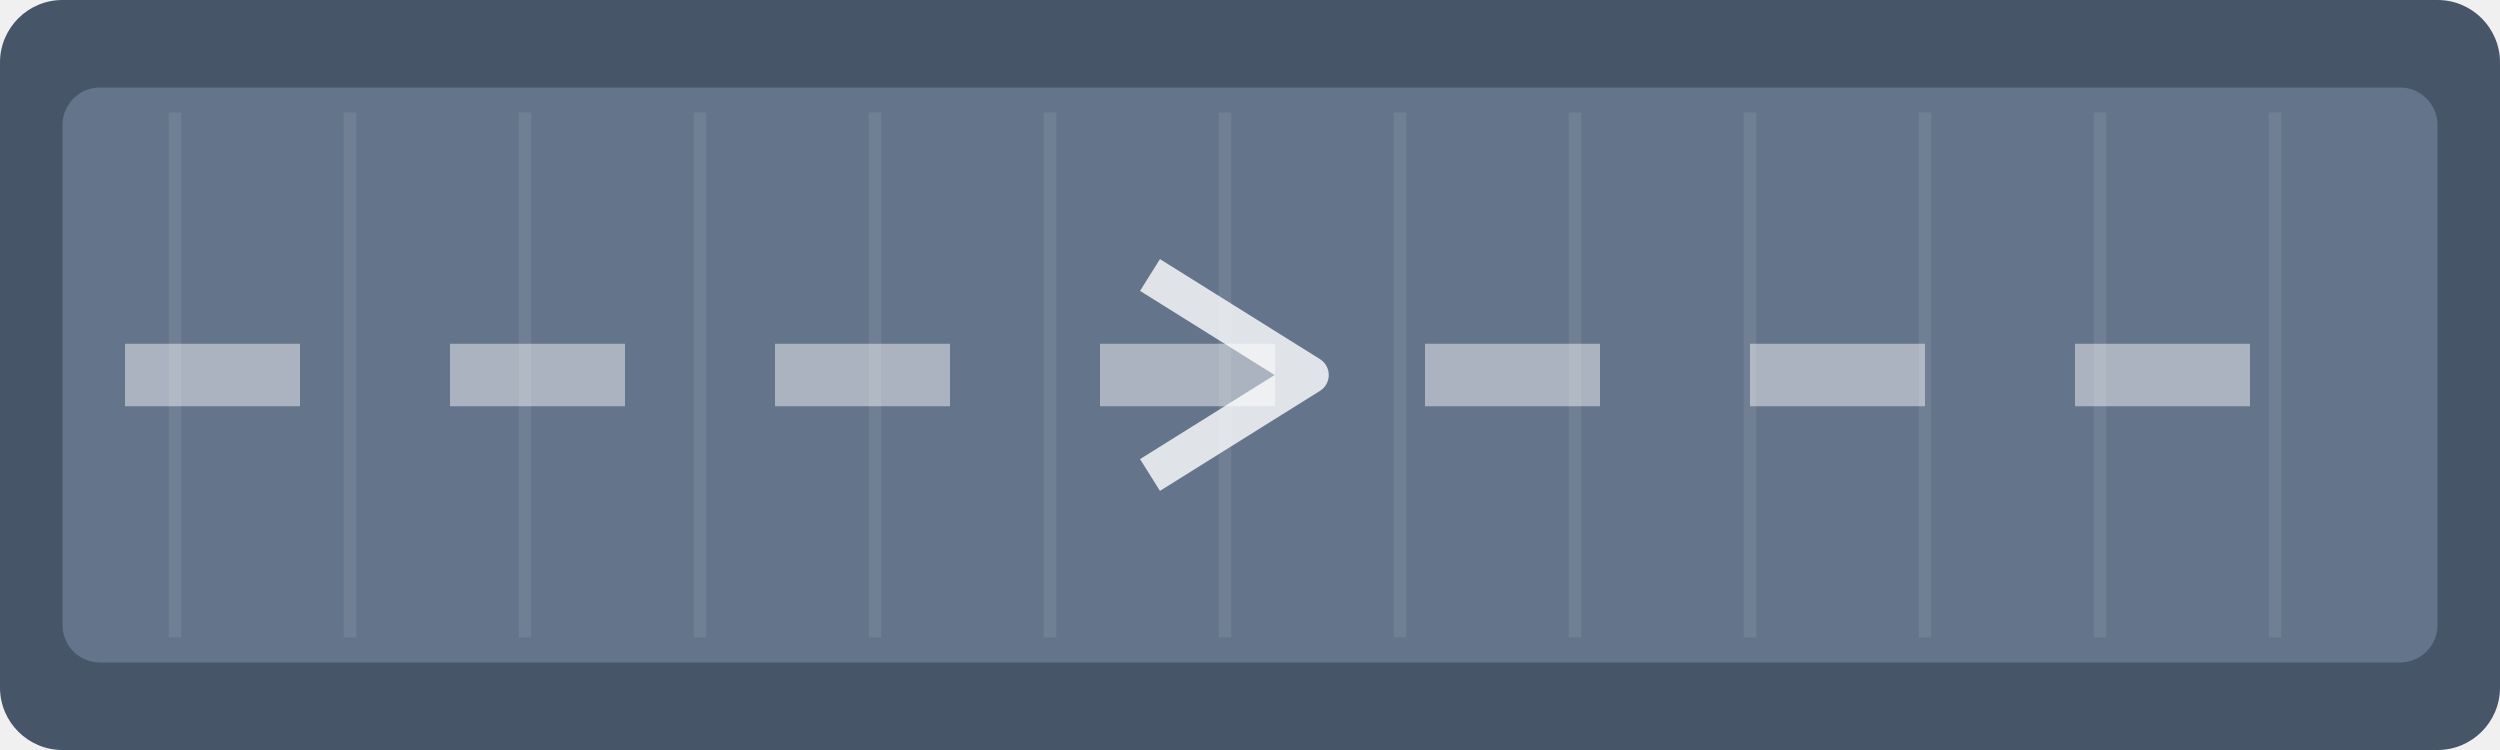
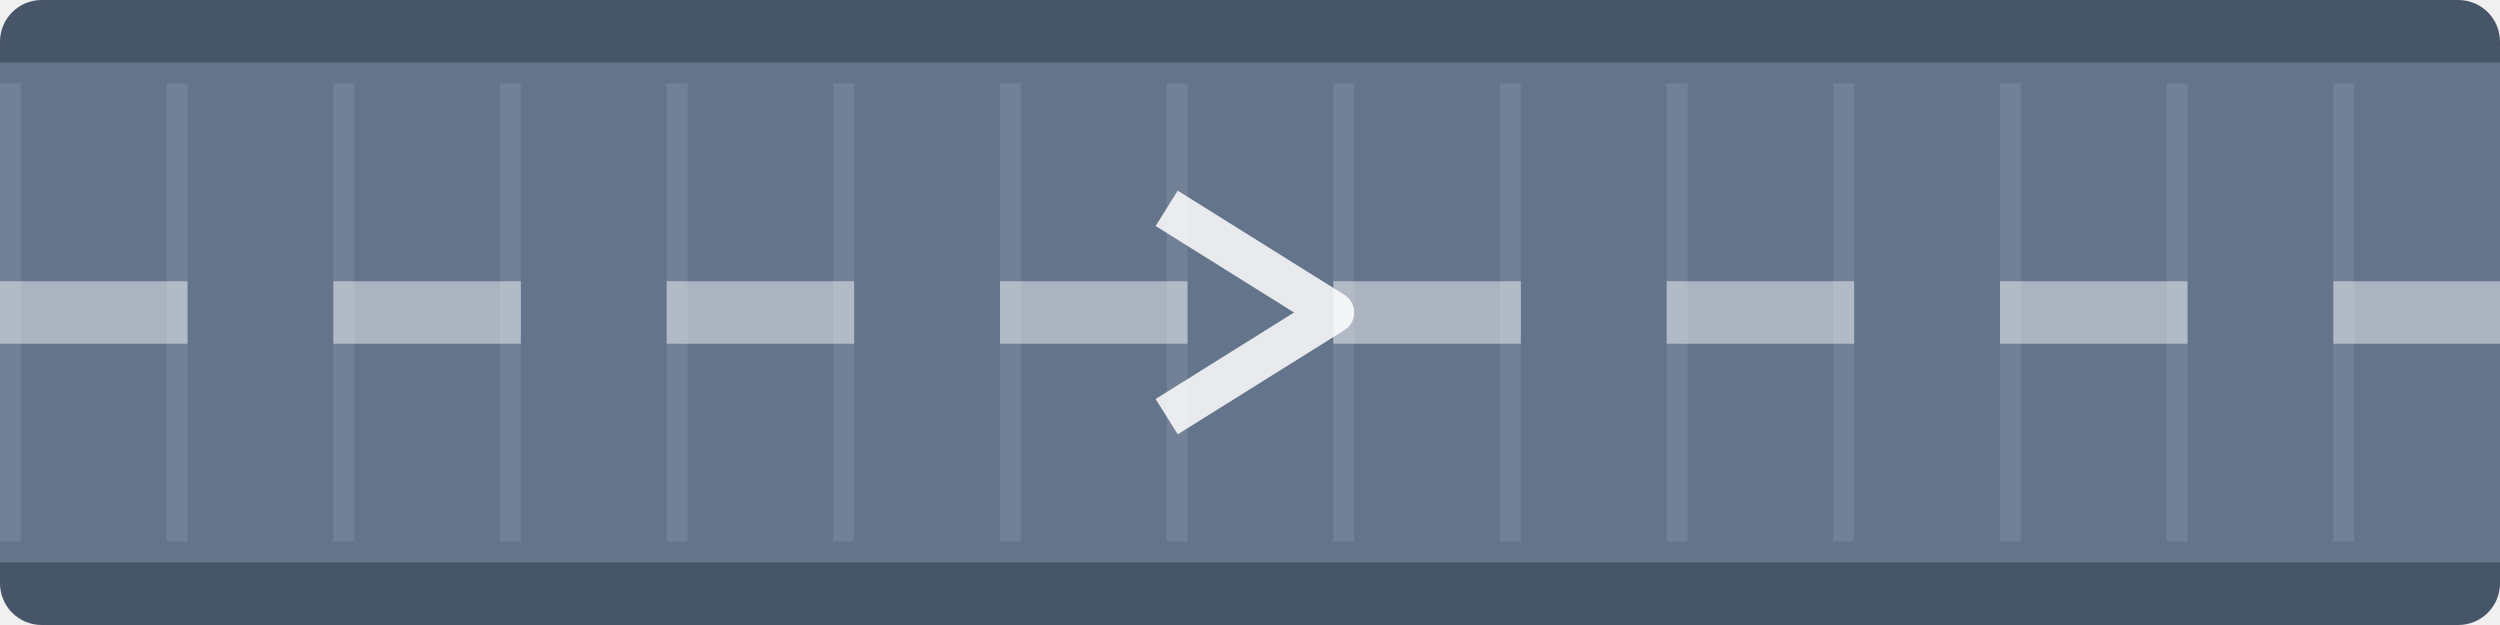
- <svg xmlns="http://www.w3.org/2000/svg" viewBox="0 0 200 60" data-category="Intralogistica/Nastri e rulliere" data-udt="Trasporto" data-faceplate="fp_conv_belt">
-   <rect x="0" y="0" width="200" height="60" rx="5" fill="#475569" />
-   <rect id="body" x="5" y="7" width="190" height="46" rx="3" fill="#64748b" data-desc="Colore di stato (marcia/fermo/guasto)" />
-   <line x1="14" y1="9" x2="14" y2="51" stroke="#ffffff" stroke-opacity="0.08" />
-   <line x1="28" y1="9" x2="28" y2="51" stroke="#ffffff" stroke-opacity="0.08" />
-   <line x1="42" y1="9" x2="42" y2="51" stroke="#ffffff" stroke-opacity="0.08" />
-   <line x1="56" y1="9" x2="56" y2="51" stroke="#ffffff" stroke-opacity="0.08" />
-   <line x1="70" y1="9" x2="70" y2="51" stroke="#ffffff" stroke-opacity="0.08" />
-   <line x1="84" y1="9" x2="84" y2="51" stroke="#ffffff" stroke-opacity="0.08" />
-   <line x1="98" y1="9" x2="98" y2="51" stroke="#ffffff" stroke-opacity="0.08" />
-   <line x1="112" y1="9" x2="112" y2="51" stroke="#ffffff" stroke-opacity="0.08" />
-   <line x1="126" y1="9" x2="126" y2="51" stroke="#ffffff" stroke-opacity="0.08" />
-   <line x1="140" y1="9" x2="140" y2="51" stroke="#ffffff" stroke-opacity="0.08" />
-   <line x1="154" y1="9" x2="154" y2="51" stroke="#ffffff" stroke-opacity="0.08" />
-   <line x1="168" y1="9" x2="168" y2="51" stroke="#ffffff" stroke-opacity="0.08" />
-   <line x1="182" y1="9" x2="182" y2="51" stroke="#ffffff" stroke-opacity="0.08" />
-   <path id="flow" d="M10 30 H190" fill="none" stroke="#ffffff" stroke-width="5" stroke-dasharray="14 12" opacity="0.45" stroke-linecap="butt" style="--dl:26" data-desc="Flusso animato (in marcia)" />
-   <path id="dir" d="M92 22 L104.8 30 L92 38" fill="none" stroke="#ffffff" stroke-width="3" opacity="0.8" stroke-linejoin="round" data-desc="Freccia di direzione" />
-   <g id="load" data-desc="Unità di carico presente (visibile)" style="display:none">
-     <rect x="72" y="13" width="56" height="34" fill="#c08a4b" stroke="#8a5a2b" stroke-width="2" rx="2" />
-     <rect x="97.0" y="13" width="6" height="34" fill="#e9d3a5" opacity="0.8" />
-   </g>
-   <rect id="fault" x="1" y="1" width="198" height="58" fill="none" stroke="#ef4444" stroke-width="3" stroke-dasharray="8 4" rx="4" data-desc="Segnalazione guasto (visibile)" style="display:none" />
-   <text id="label" x="100" y="-9" font-size="12" fill="#cbd5e1" text-anchor="middle" font-family="sans-serif" font-weight="400" dominant-baseline="central" data-desc="Testo etichetta">CV</text>
+ <svg xmlns="http://www.w3.org/2000/svg" viewBox="0 0 120 30" data-category="Intralogistica/Nastri e rulliere" data-udt="Trasporto" data-faceplate="fp_conv_belt" data-fit="length" data-native="120 30">
+   <defs>
+     <pattern id="beltp" width="8" height="30" patternUnits="userSpaceOnUse">
+       <line x1="0.5" y1="4" x2="0.5" y2="26" stroke="#ffffff" stroke-opacity="0.09" />
+     </pattern>
+   </defs>
+   <rect x="0" y="0" width="100%" height="30" rx="2" fill="#475569" />
+   <rect id="body" x="0" y="3" width="100%" height="24" fill="#64748b" data-desc="Colore di stato (marcia/fermo/guasto)" />
+   <rect x="0" y="3" width="100%" height="24" fill="url(#beltp)" />
+   <line id="flow" x1="0" y1="15" x2="100%" y2="15" stroke="#ffffff" stroke-width="3" stroke-dasharray="9 7" opacity="0.45" style="--dl:16" data-desc="Flusso animato (in marcia)" />
+   <svg x="50%" y="0" overflow="visible">
+     <path id="dir" d="M-4 10 L4 15 L-4 20" fill="none" stroke="#ffffff" stroke-width="2" opacity="0.85" stroke-linejoin="round" data-desc="Freccia di direzione" />
+   </svg>
+   <svg x="50%" y="0" overflow="visible">
+     <g id="load" data-desc="Unità di carico presente (visibile)" style="display:none">
+       <rect x="-11" y="5" width="22" height="20" fill="#c08a4b" stroke="#8a5a2b" stroke-width="2" rx="2" />
+       <rect x="-3.0" y="5" width="6" height="20" fill="#e9d3a5" opacity="0.8" />
+     </g>
+   </svg>
+   <rect id="fault" x="0.5" y="0.5" width="99%" height="29" fill="none" stroke="#ef4444" stroke-width="1.5" stroke-dasharray="5 3" rx="2" data-desc="Segnalazione guasto (visibile)" style="display:none" />
+   <text id="label" x="50%" y="-6" font-size="8" fill="#cbd5e1" text-anchor="middle" font-family="sans-serif" font-weight="400" dominant-baseline="central" data-desc="Testo etichetta">CV</text>
</svg>
